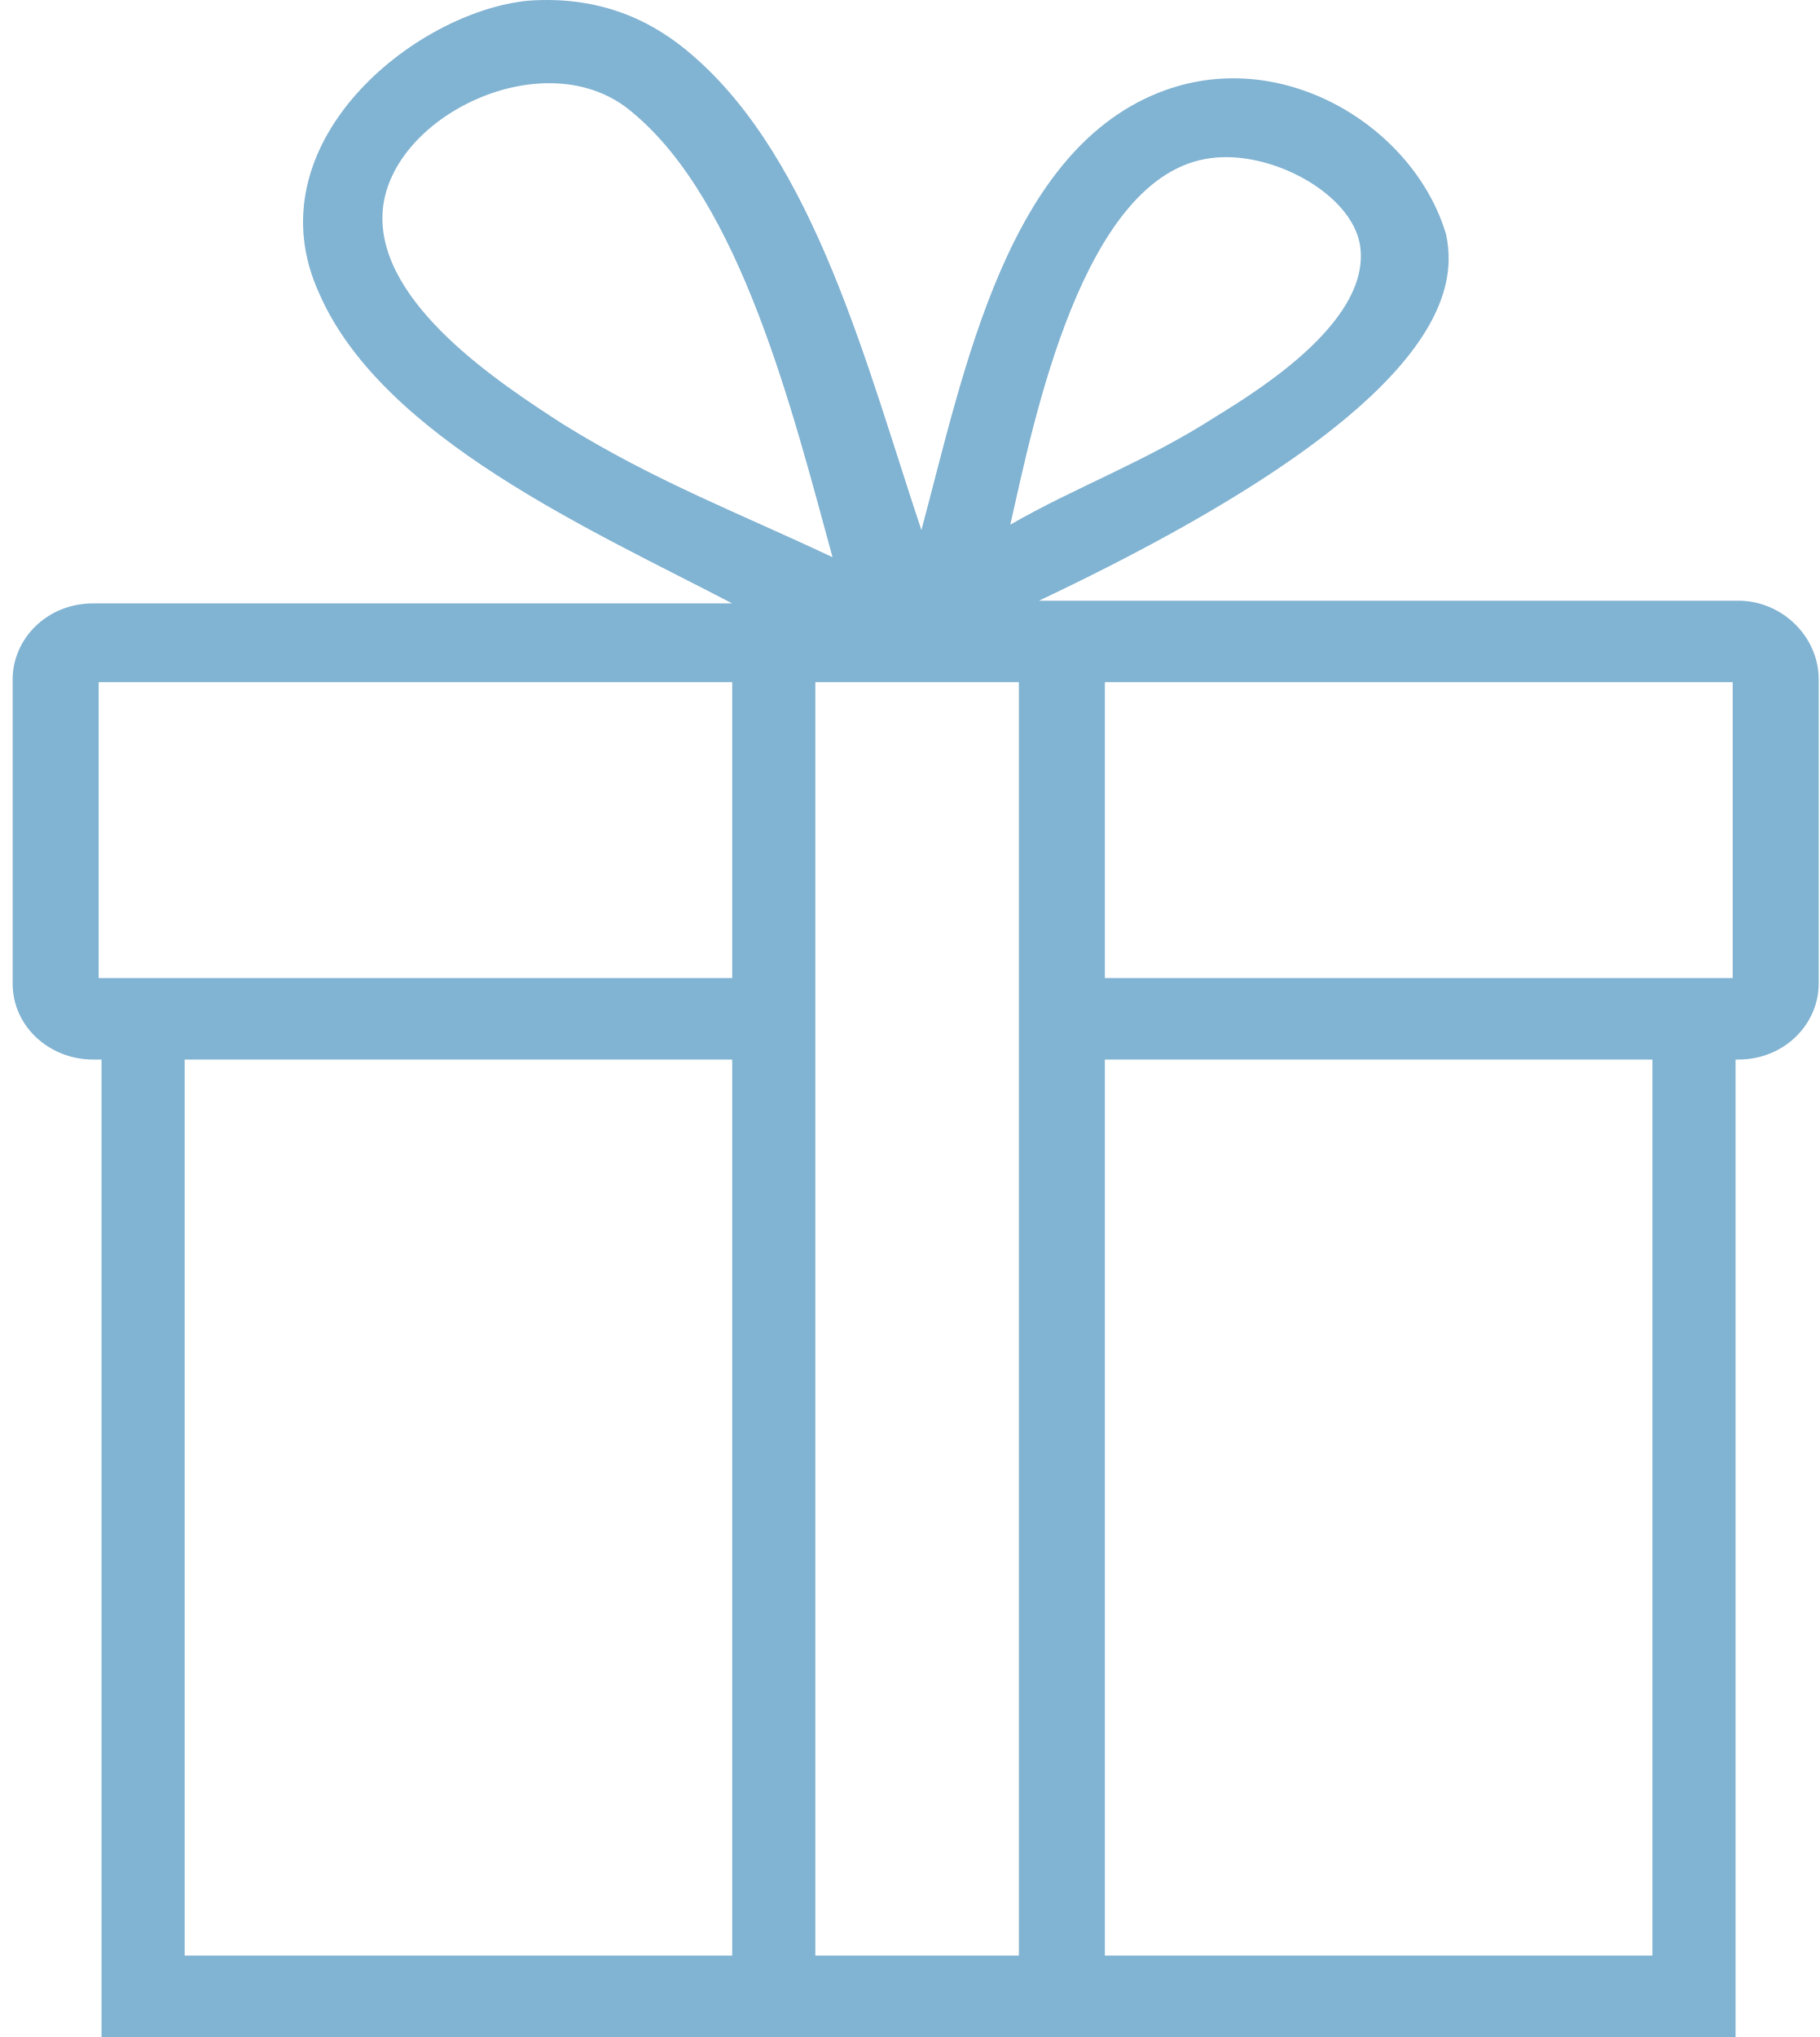
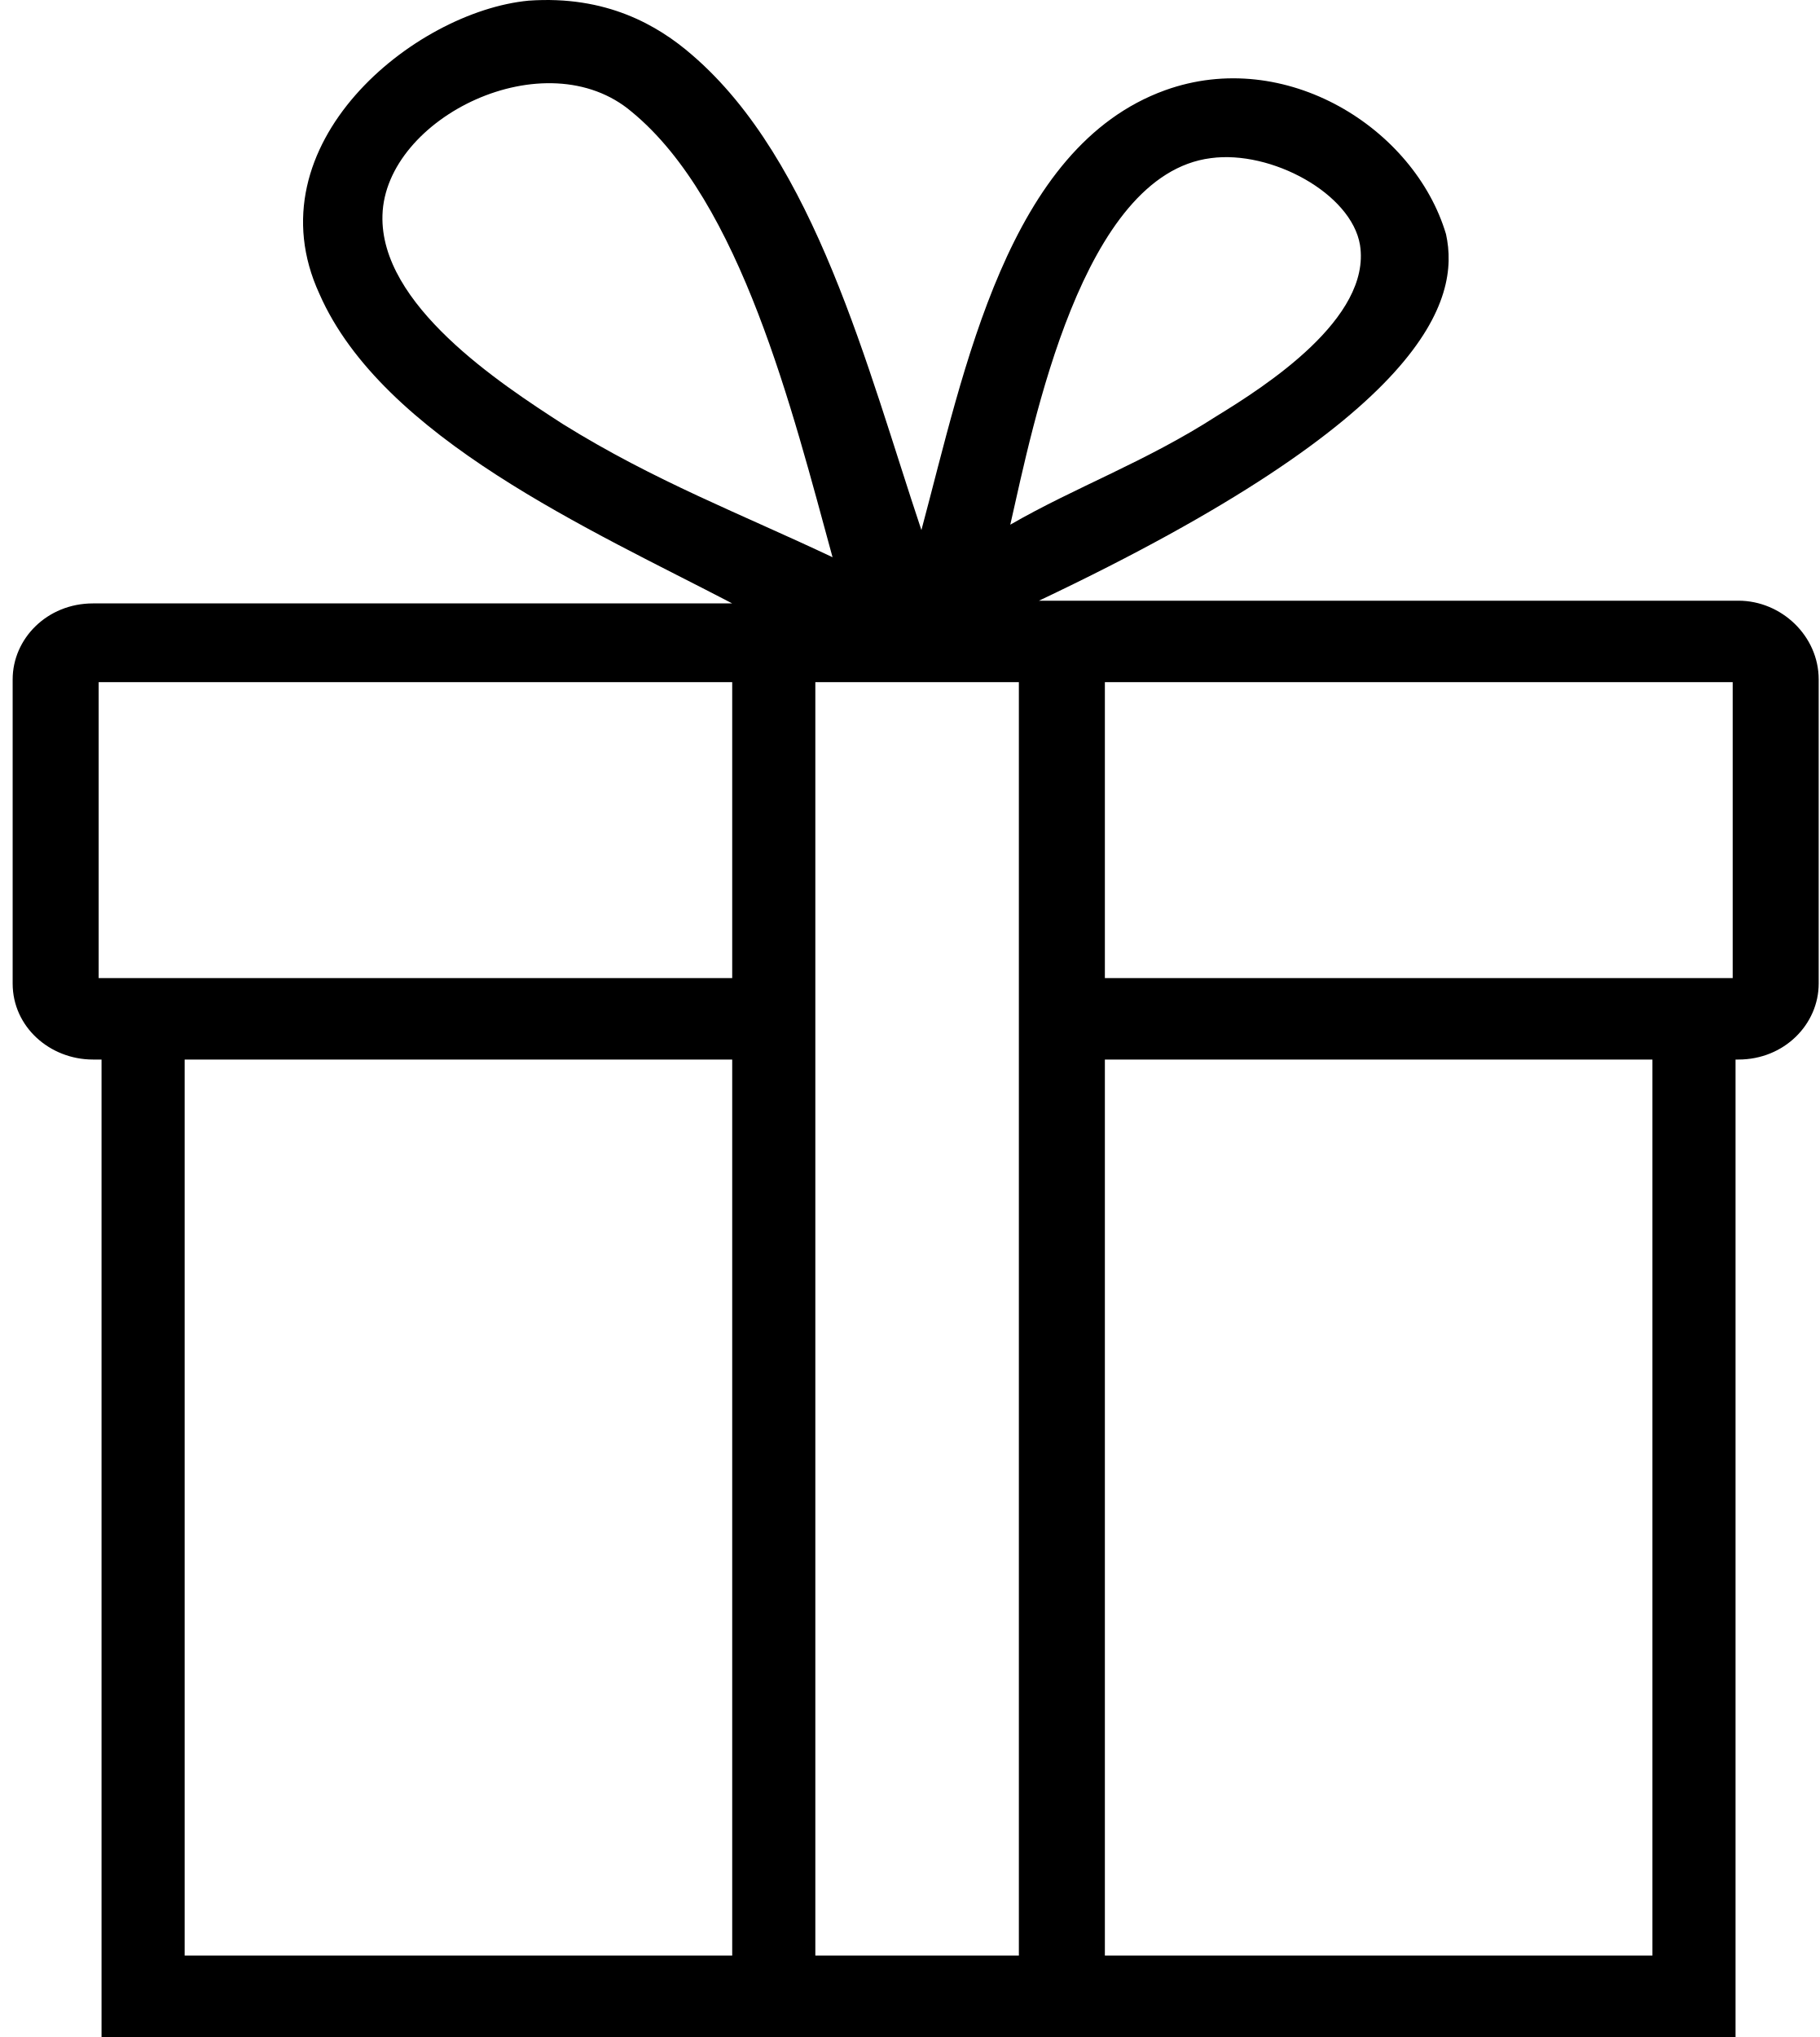
- <svg xmlns="http://www.w3.org/2000/svg" width="67" height="75" viewBox="0 0 67 75" fill="none">
-   <path d="M64.016 22.117H63.91H38.258C52.615 15.319 53.776 11.02 53.248 8.621C52.087 4.722 47.337 1.723 42.903 3.323C37.097 5.422 35.514 13.619 33.93 19.517C31.924 13.519 30.024 5.922 25.485 2.023C24.218 0.923 22.318 -0.176 19.468 0.024C15.245 0.424 9.228 5.322 11.762 10.82C14.084 16.119 21.79 19.517 26.963 22.217H3.422C1.733 22.217 0.466 23.516 0.466 25.016V36.212C0.466 37.812 1.839 39.011 3.422 39.011H3.739V75H63.91V39.011H64.016C65.705 39.011 66.972 37.712 66.972 36.212V25.016C66.972 23.416 65.599 22.117 64.016 22.117ZM44.592 5.822C46.809 5.522 49.765 7.121 50.081 9.021C50.504 11.72 46.598 14.219 44.803 15.319C42.164 17.018 39.631 17.918 37.203 19.318C38.047 15.619 39.842 6.422 44.592 5.822ZM20.735 15.619C18.412 14.119 13.979 11.22 14.084 7.921C14.19 4.322 20.101 1.423 23.268 4.122C27.28 7.421 29.18 15.119 30.658 20.517C27.28 18.918 24.113 17.718 20.735 15.619ZM26.963 72.001H6.8V39.011H26.963V72.001ZM26.963 36.012H3.633V25.116H26.963V36.012ZM37.519 72.001H30.024V25.116H37.519V72.001ZM60.743 72.001H40.686V39.011H60.849V72.001H60.743ZM63.805 36.012H40.686V25.116H63.805V36.012Z" fill="#81B3D2" />
+ <svg xmlns="http://www.w3.org/2000/svg" width="67" height="75" viewBox="0 0 67 75">
+   <path d="M64.016 22.117H63.91H38.258C52.615 15.319 53.776 11.02 53.248 8.621C52.087 4.722 47.337 1.723 42.903 3.323C37.097 5.422 35.514 13.619 33.93 19.517C31.924 13.519 30.024 5.922 25.485 2.023C24.218 0.923 22.318 -0.176 19.468 0.024C15.245 0.424 9.228 5.322 11.762 10.82C14.084 16.119 21.79 19.517 26.963 22.217H3.422C1.733 22.217 0.466 23.516 0.466 25.016V36.212C0.466 37.812 1.839 39.011 3.422 39.011H3.739V75H63.91V39.011H64.016C65.705 39.011 66.972 37.712 66.972 36.212V25.016C66.972 23.416 65.599 22.117 64.016 22.117ZM44.592 5.822C46.809 5.522 49.765 7.121 50.081 9.021C50.504 11.72 46.598 14.219 44.803 15.319C42.164 17.018 39.631 17.918 37.203 19.318C38.047 15.619 39.842 6.422 44.592 5.822ZM20.735 15.619C18.412 14.119 13.979 11.22 14.084 7.921C14.19 4.322 20.101 1.423 23.268 4.122C27.28 7.421 29.18 15.119 30.658 20.517C27.28 18.918 24.113 17.718 20.735 15.619ZM26.963 72.001H6.8V39.011H26.963V72.001ZM26.963 36.012H3.633V25.116H26.963V36.012ZM37.519 72.001H30.024V25.116H37.519V72.001ZM60.743 72.001H40.686V39.011H60.849V72.001H60.743ZM63.805 36.012H40.686V25.116H63.805V36.012Z" />
</svg>
